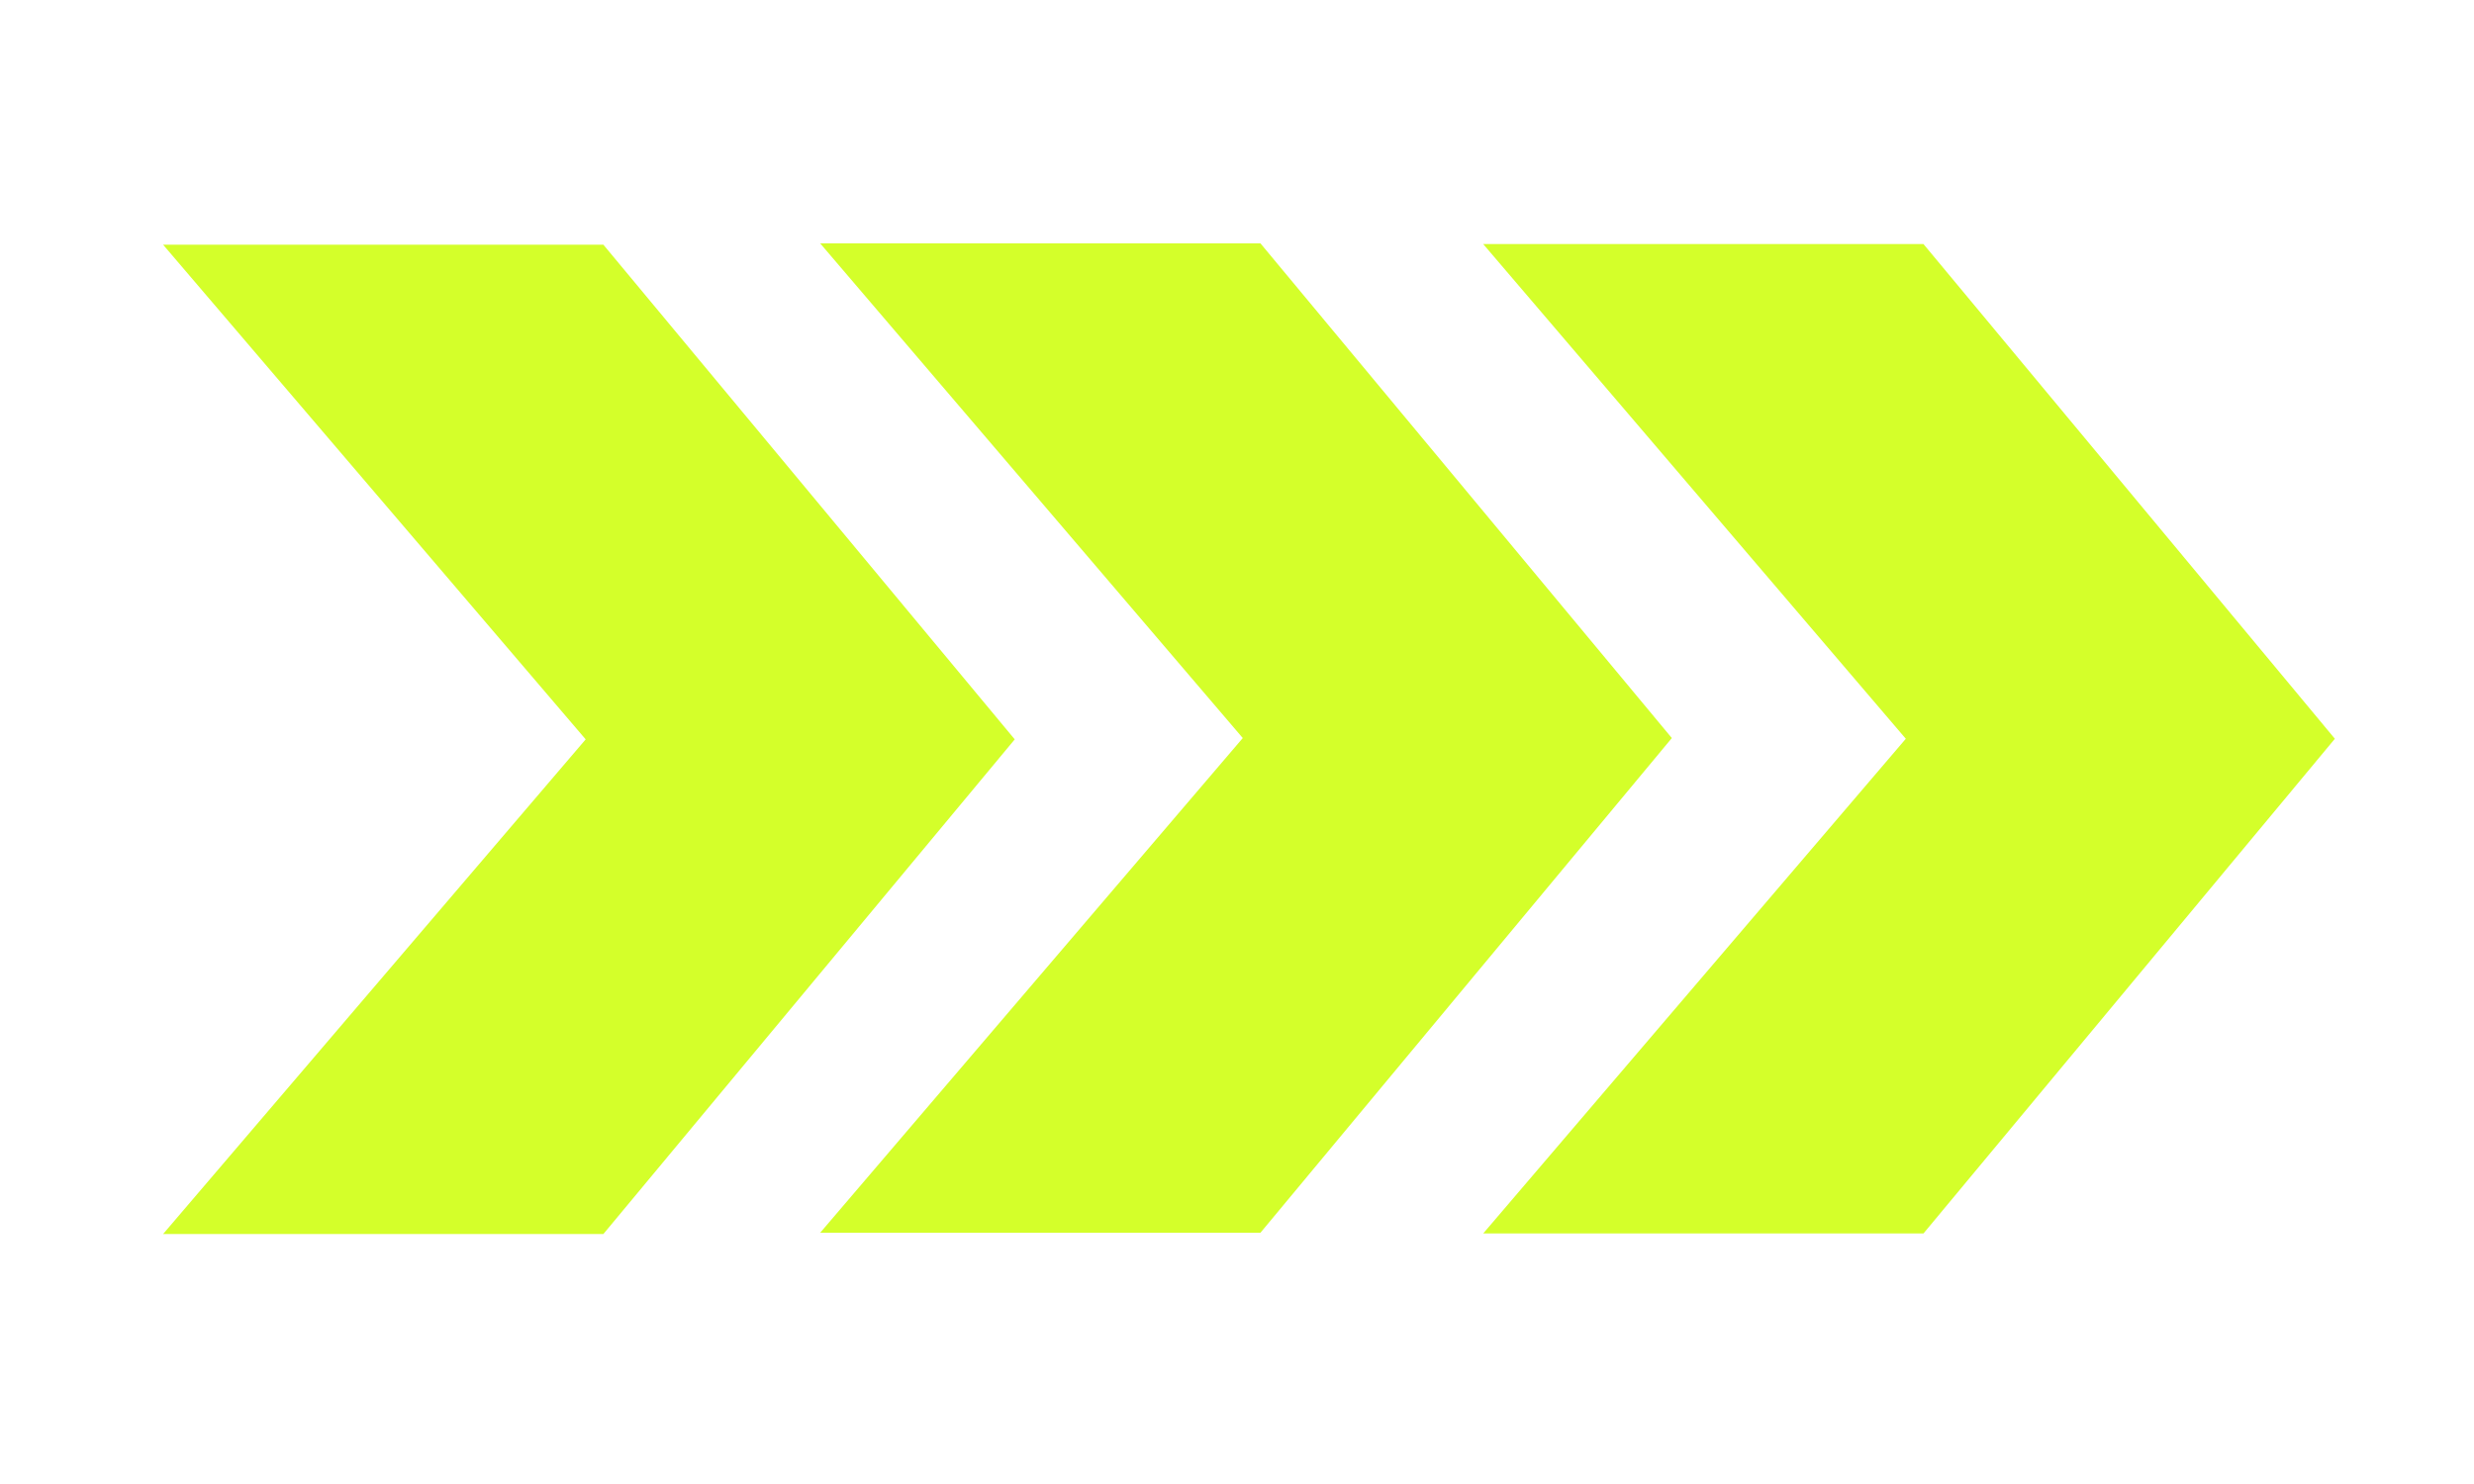
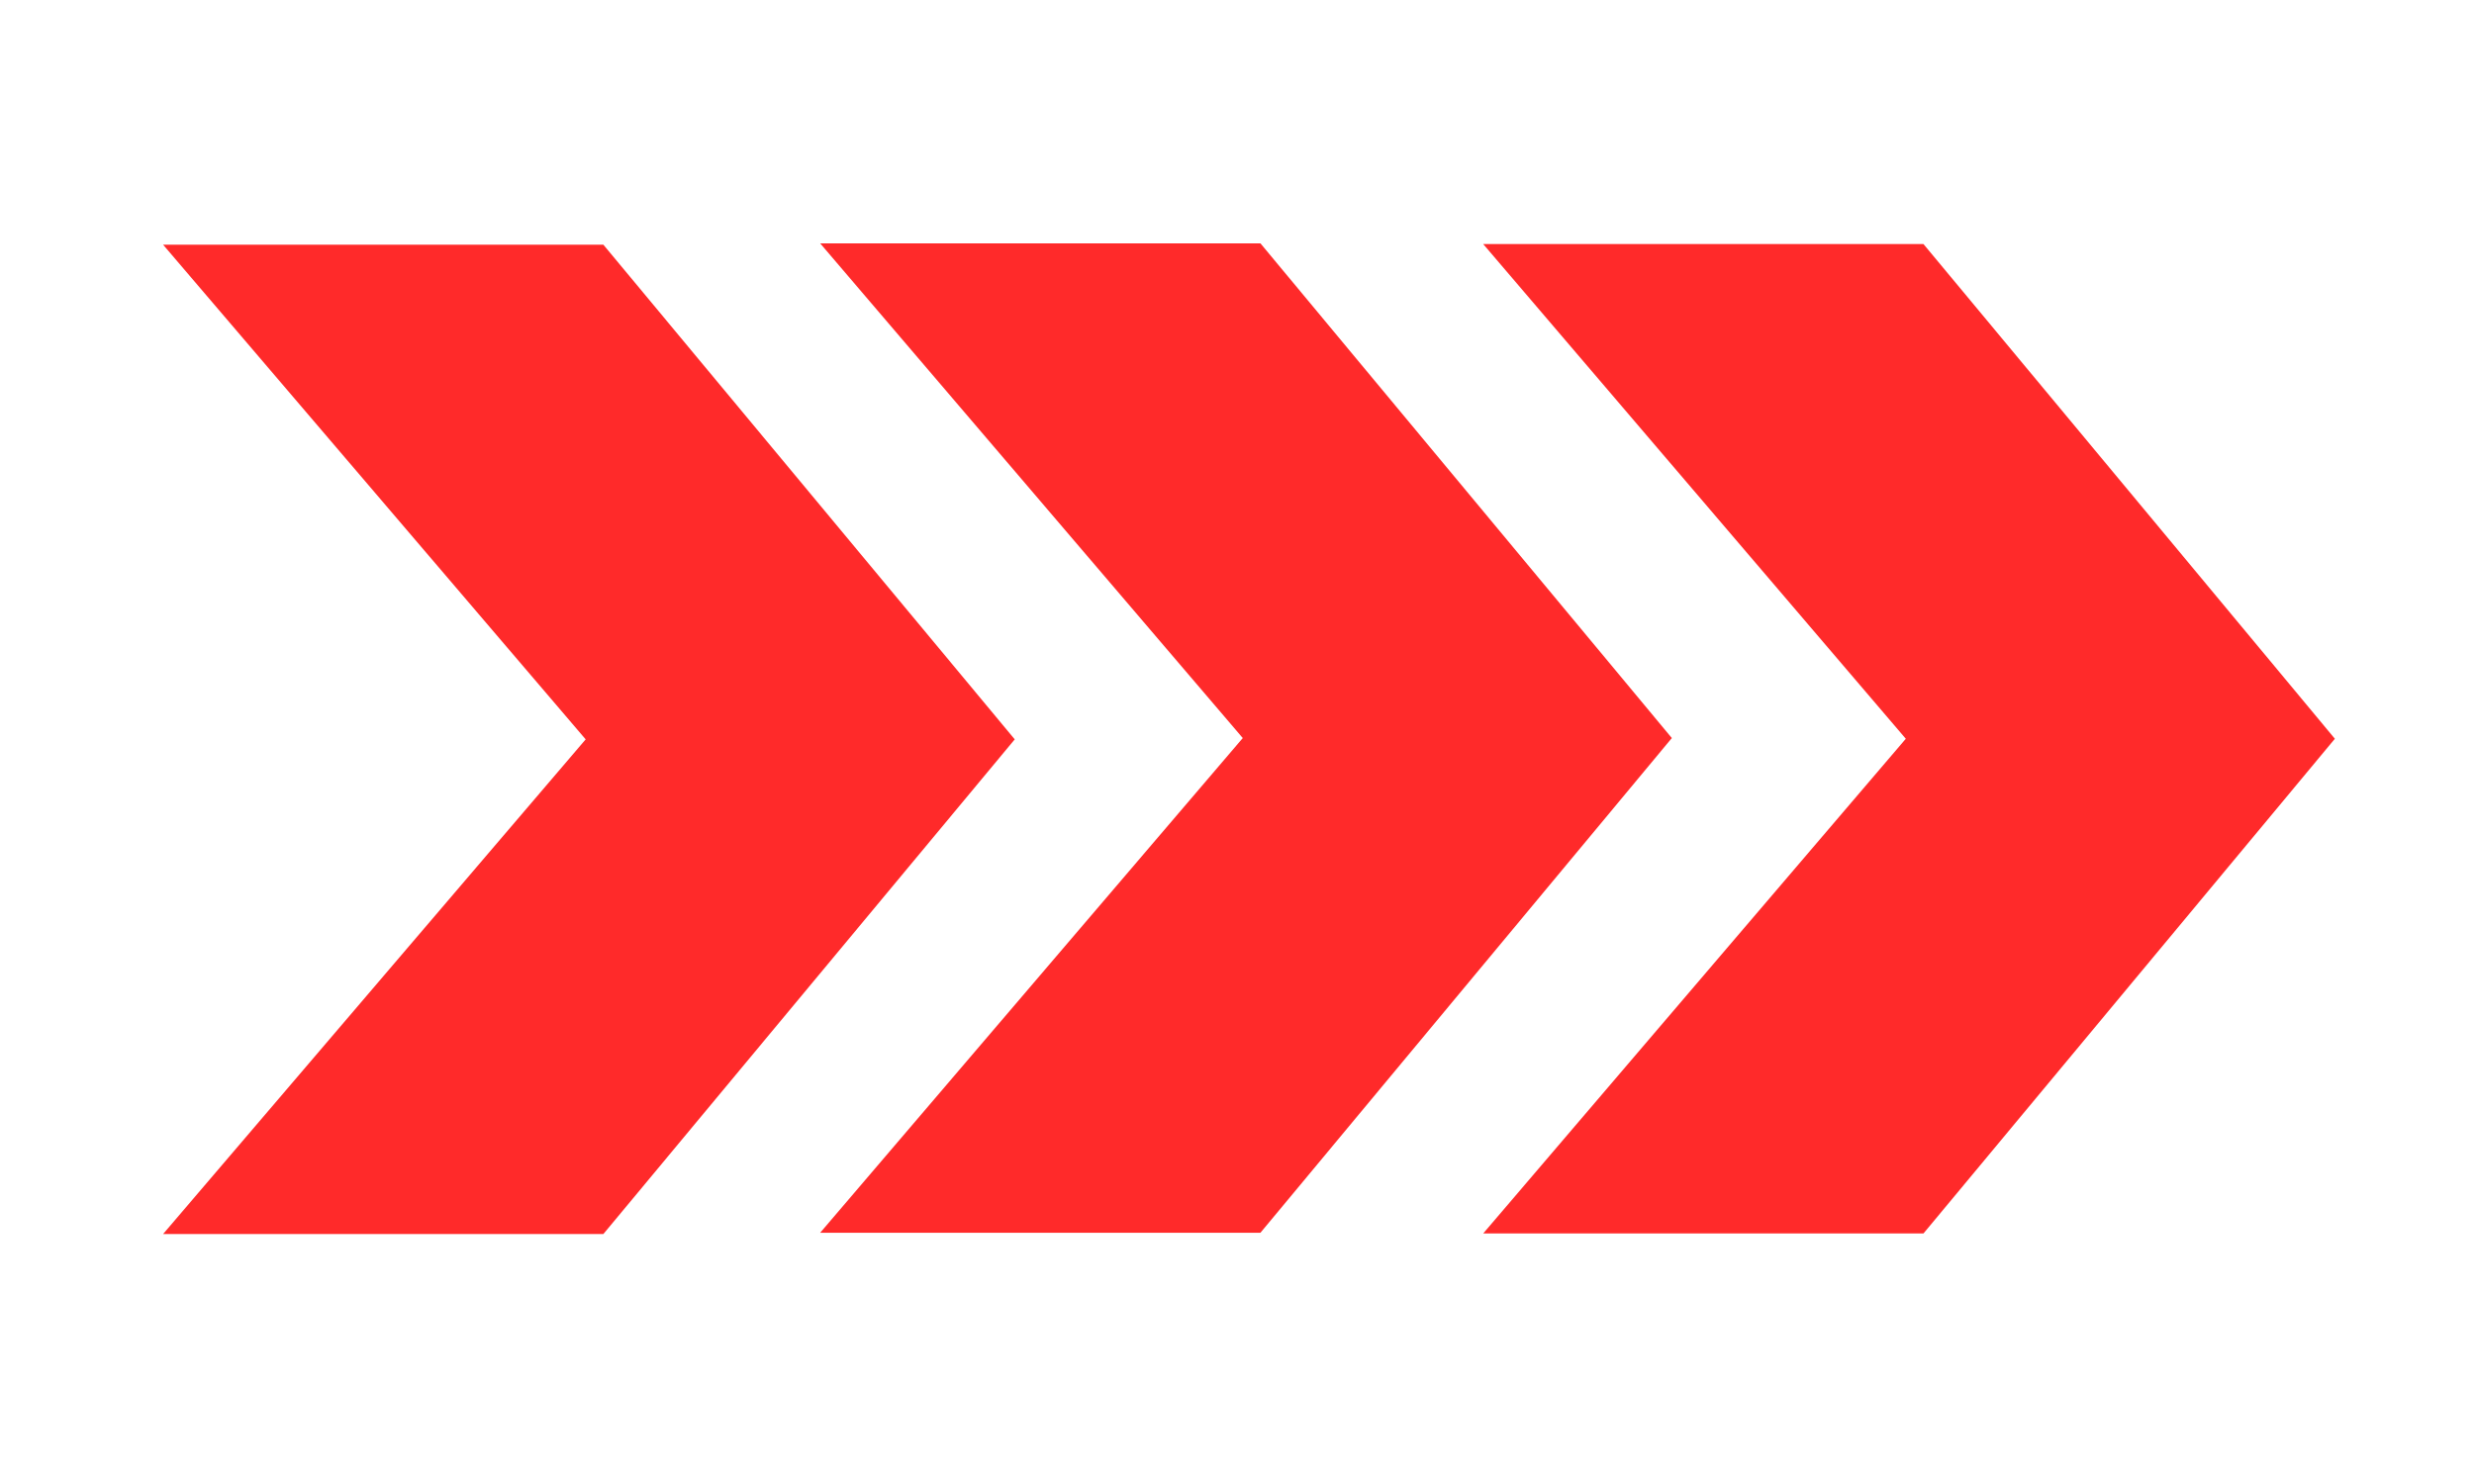
<svg xmlns="http://www.w3.org/2000/svg" width="500" height="300" id="svg2" version="1.1">
  <defs id="defs4" />
  <g id="layer1" transform="translate(0,-752.3622)">
-     <path style="fill:#d4ff2a;stroke:none" d="m 32.958,801.824 85.407,100.005 -85.407,100.005 88.979,0 83.144,-100.005 -83.144,-100.005 z" id="path2985" />
+     <path style="fill:#ff2a2a;stroke:none" d="m 32.958,801.824 85.407,100.005 -85.407,100.005 88.979,0 83.144,-100.005 -83.144,-100.005 z" id="path2985" />
    <rect style="fill:#d4ff2a;fill-opacity:0;stroke:none" id="rect3814" width="362.143" height="251.429" x="6.82" y="776.135" />
-     <path style="fill:#d4ff2a;stroke:none" d="m 165.759,801.559 85.407,100.005 -85.407,100.005 88.979,0 83.144,-100.005 -83.144,-100.005 z" id="path2985-4" />
-     <path style="fill:#d4ff2a;stroke:none" d="m 299.759,801.702 85.407,100.005 -85.407,100.005 88.979,0 83.144,-100.005 -83.144,-100.005 z" id="path2985-4-0" />
+     <path style="fill:#ff2a2a;stroke:none" d="m 165.759,801.559 85.407,100.005 -85.407,100.005 88.979,0 83.144,-100.005 -83.144,-100.005 z" id="path2985-4" />
+     <path style="fill:#ff2a2a;stroke:none" d="m 299.759,801.702 85.407,100.005 -85.407,100.005 88.979,0 83.144,-100.005 -83.144,-100.005 z" id="path2985-4-0" />
  </g>
</svg>
